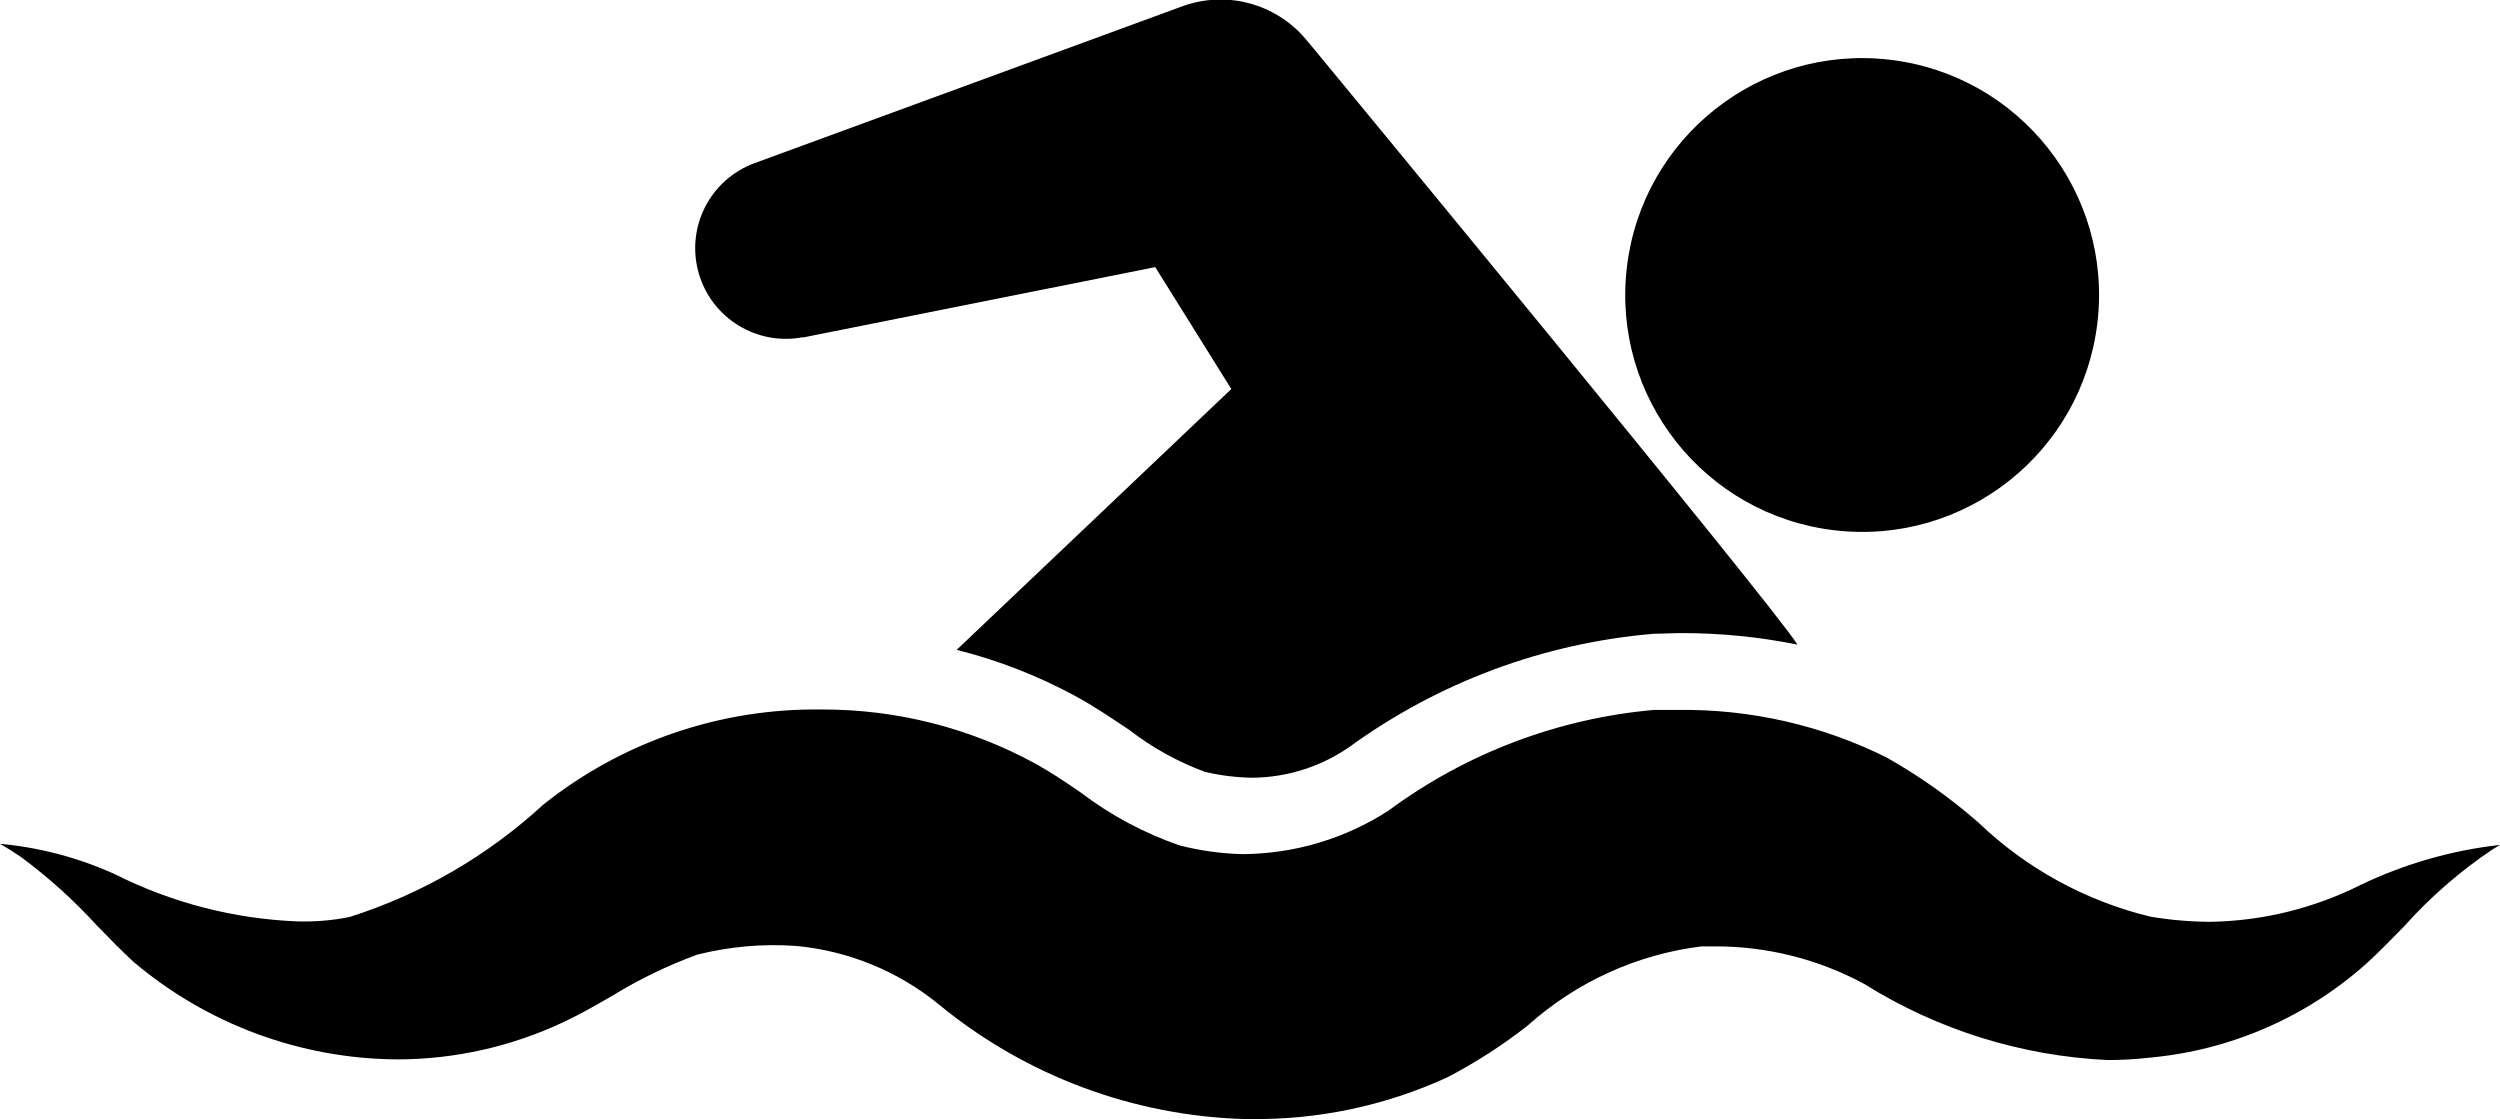
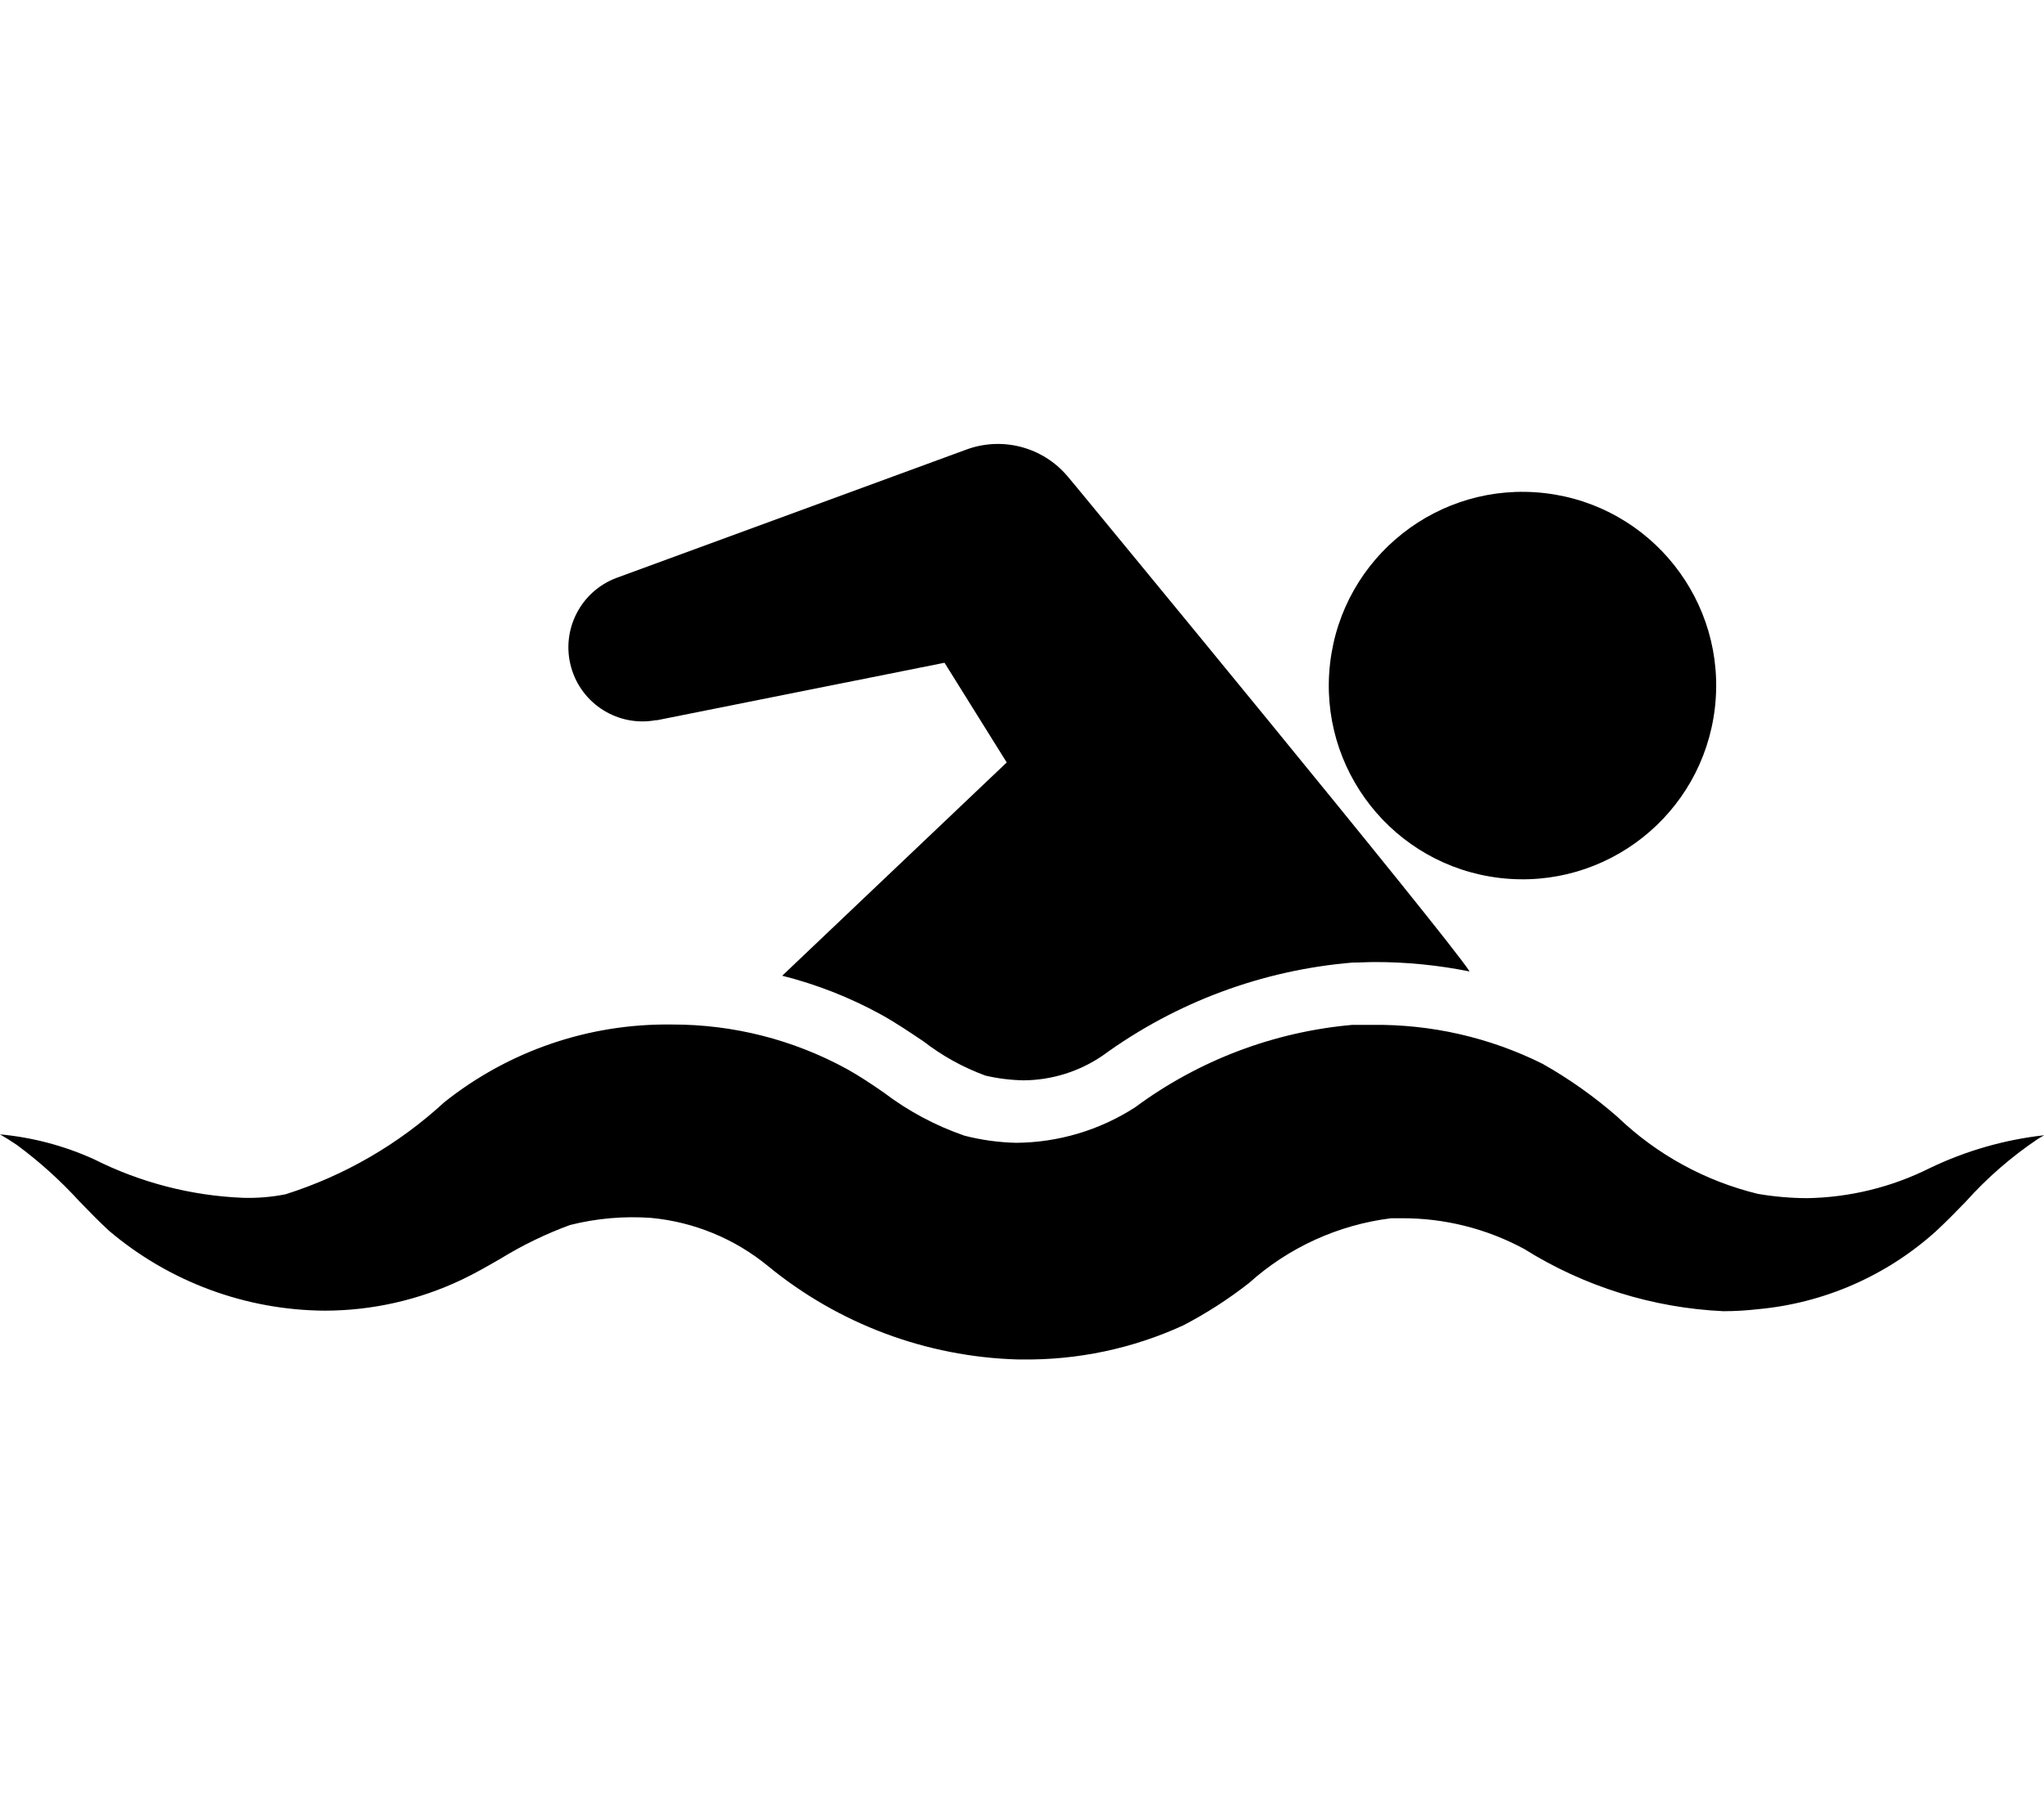
- <svg xmlns="http://www.w3.org/2000/svg" width="23.006" height="10.295" viewBox="0 0 23.006 10.295">
+ <svg xmlns="http://www.w3.org/2000/svg" width="23.006" height="20.295" viewBox="0 0 23.006 10.295">
  <g id="Group_1552" data-name="Group 1552" transform="translate(0)">
-     <path id="Path_1827" data-name="Path 1827" d="M309.743,146.14a2.18,2.18,0,1,0-1.912-2.419A2.18,2.18,0,0,0,309.743,146.14Z" transform="translate(-292.86 -141.26)" />
-     <path id="Path_1828" data-name="Path 1828" d="M132.531,133.9l3.243-.648.7,1.122-2.527,2.4a4.682,4.682,0,0,1,1.113.437c.167.092.324.2.475.3a2.6,2.6,0,0,0,.7.387,2.056,2.056,0,0,0,.43.053,1.594,1.594,0,0,0,.891-.28,5.558,5.558,0,0,1,2.809-1.045c.084,0,.169-.006.253-.006a5.346,5.346,0,0,1,1.066.106c-.235-.375-4.416-5.441-4.416-5.441l-.11-.132a1.026,1.026,0,0,0-1.138-.3l-3.938,1.444a.834.834,0,0,0,.45,1.6Z" transform="translate(-125.143 -130.794)" />
-     <path id="Path_1829" data-name="Path 1829" d="M21.722,266.945a3.205,3.205,0,0,1-1.381.339,3.4,3.4,0,0,1-.554-.048,3.465,3.465,0,0,1-1.58-.865,5.041,5.041,0,0,0-.847-.6,4.183,4.183,0,0,0-1.919-.437c-.073,0-.147,0-.221,0a4.825,4.825,0,0,0-2.443.927,2.5,2.5,0,0,1-1.34.4,2.574,2.574,0,0,1-.581-.08,3.259,3.259,0,0,1-.908-.485c-.144-.1-.28-.19-.417-.266a4.077,4.077,0,0,0-1.965-.5H7.552A4.015,4.015,0,0,0,5,266.205a4.758,4.758,0,0,1-1.785,1.035,2.123,2.123,0,0,1-.48.04,4.1,4.1,0,0,1-1.677-.434A3.292,3.292,0,0,0,0,266.566c.066.038.129.078.191.12a4.871,4.871,0,0,1,.7.631c.114.117.221.228.335.333a3.792,3.792,0,0,0,2.429.9A3.6,3.6,0,0,0,5.2,268.2c.144-.068.284-.149.432-.234a4.365,4.365,0,0,1,.784-.38,2.89,2.89,0,0,1,.911-.08,2.432,2.432,0,0,1,1.316.541,4.64,4.64,0,0,0,2.81,1.052H11.5a4.22,4.22,0,0,0,1.817-.383,4.763,4.763,0,0,0,.741-.477,2.934,2.934,0,0,1,1.6-.729l.115,0a2.871,2.871,0,0,1,1.383.346,4.628,4.628,0,0,0,2.242.7,3.422,3.422,0,0,0,.383-.022,3.465,3.465,0,0,0,2.007-.876c.114-.105.222-.216.336-.333a4.33,4.33,0,0,1,.811-.706l.072-.043A4,4,0,0,0,21.722,266.945Z" transform="translate(0 -258.801)" />
+     <path id="Path_1827" data-name="Path 1827" fill="currentColor" d="M309.743,146.14a2.18,2.18,0,1,0-1.912-2.419A2.18,2.18,0,0,0,309.743,146.14Z" transform="translate(-292.86 -141.26)" />
+     <path id="Path_1828" data-name="Path 1828" fill="currentColor" d="M132.531,133.9l3.243-.648.7,1.122-2.527,2.4a4.682,4.682,0,0,1,1.113.437c.167.092.324.2.475.3a2.6,2.6,0,0,0,.7.387,2.056,2.056,0,0,0,.43.053,1.594,1.594,0,0,0,.891-.28,5.558,5.558,0,0,1,2.809-1.045c.084,0,.169-.006.253-.006a5.346,5.346,0,0,1,1.066.106c-.235-.375-4.416-5.441-4.416-5.441l-.11-.132a1.026,1.026,0,0,0-1.138-.3l-3.938,1.444a.834.834,0,0,0,.45,1.6Z" transform="translate(-125.143 -130.794)" />
+     <path id="Path_1829" data-name="Path 1829" fill="currentColor" d="M21.722,266.945a3.205,3.205,0,0,1-1.381.339,3.4,3.4,0,0,1-.554-.048,3.465,3.465,0,0,1-1.58-.865,5.041,5.041,0,0,0-.847-.6,4.183,4.183,0,0,0-1.919-.437c-.073,0-.147,0-.221,0a4.825,4.825,0,0,0-2.443.927,2.5,2.5,0,0,1-1.34.4,2.574,2.574,0,0,1-.581-.08,3.259,3.259,0,0,1-.908-.485c-.144-.1-.28-.19-.417-.266a4.077,4.077,0,0,0-1.965-.5H7.552A4.015,4.015,0,0,0,5,266.205a4.758,4.758,0,0,1-1.785,1.035,2.123,2.123,0,0,1-.48.04,4.1,4.1,0,0,1-1.677-.434A3.292,3.292,0,0,0,0,266.566c.066.038.129.078.191.12a4.871,4.871,0,0,1,.7.631c.114.117.221.228.335.333a3.792,3.792,0,0,0,2.429.9A3.6,3.6,0,0,0,5.2,268.2c.144-.068.284-.149.432-.234a4.365,4.365,0,0,1,.784-.38,2.89,2.89,0,0,1,.911-.08,2.432,2.432,0,0,1,1.316.541,4.64,4.64,0,0,0,2.81,1.052H11.5a4.22,4.22,0,0,0,1.817-.383,4.763,4.763,0,0,0,.741-.477,2.934,2.934,0,0,1,1.6-.729l.115,0a2.871,2.871,0,0,1,1.383.346,4.628,4.628,0,0,0,2.242.7,3.422,3.422,0,0,0,.383-.022,3.465,3.465,0,0,0,2.007-.876c.114-.105.222-.216.336-.333a4.33,4.33,0,0,1,.811-.706l.072-.043A4,4,0,0,0,21.722,266.945Z" transform="translate(0 -258.801)" />
  </g>
</svg>
